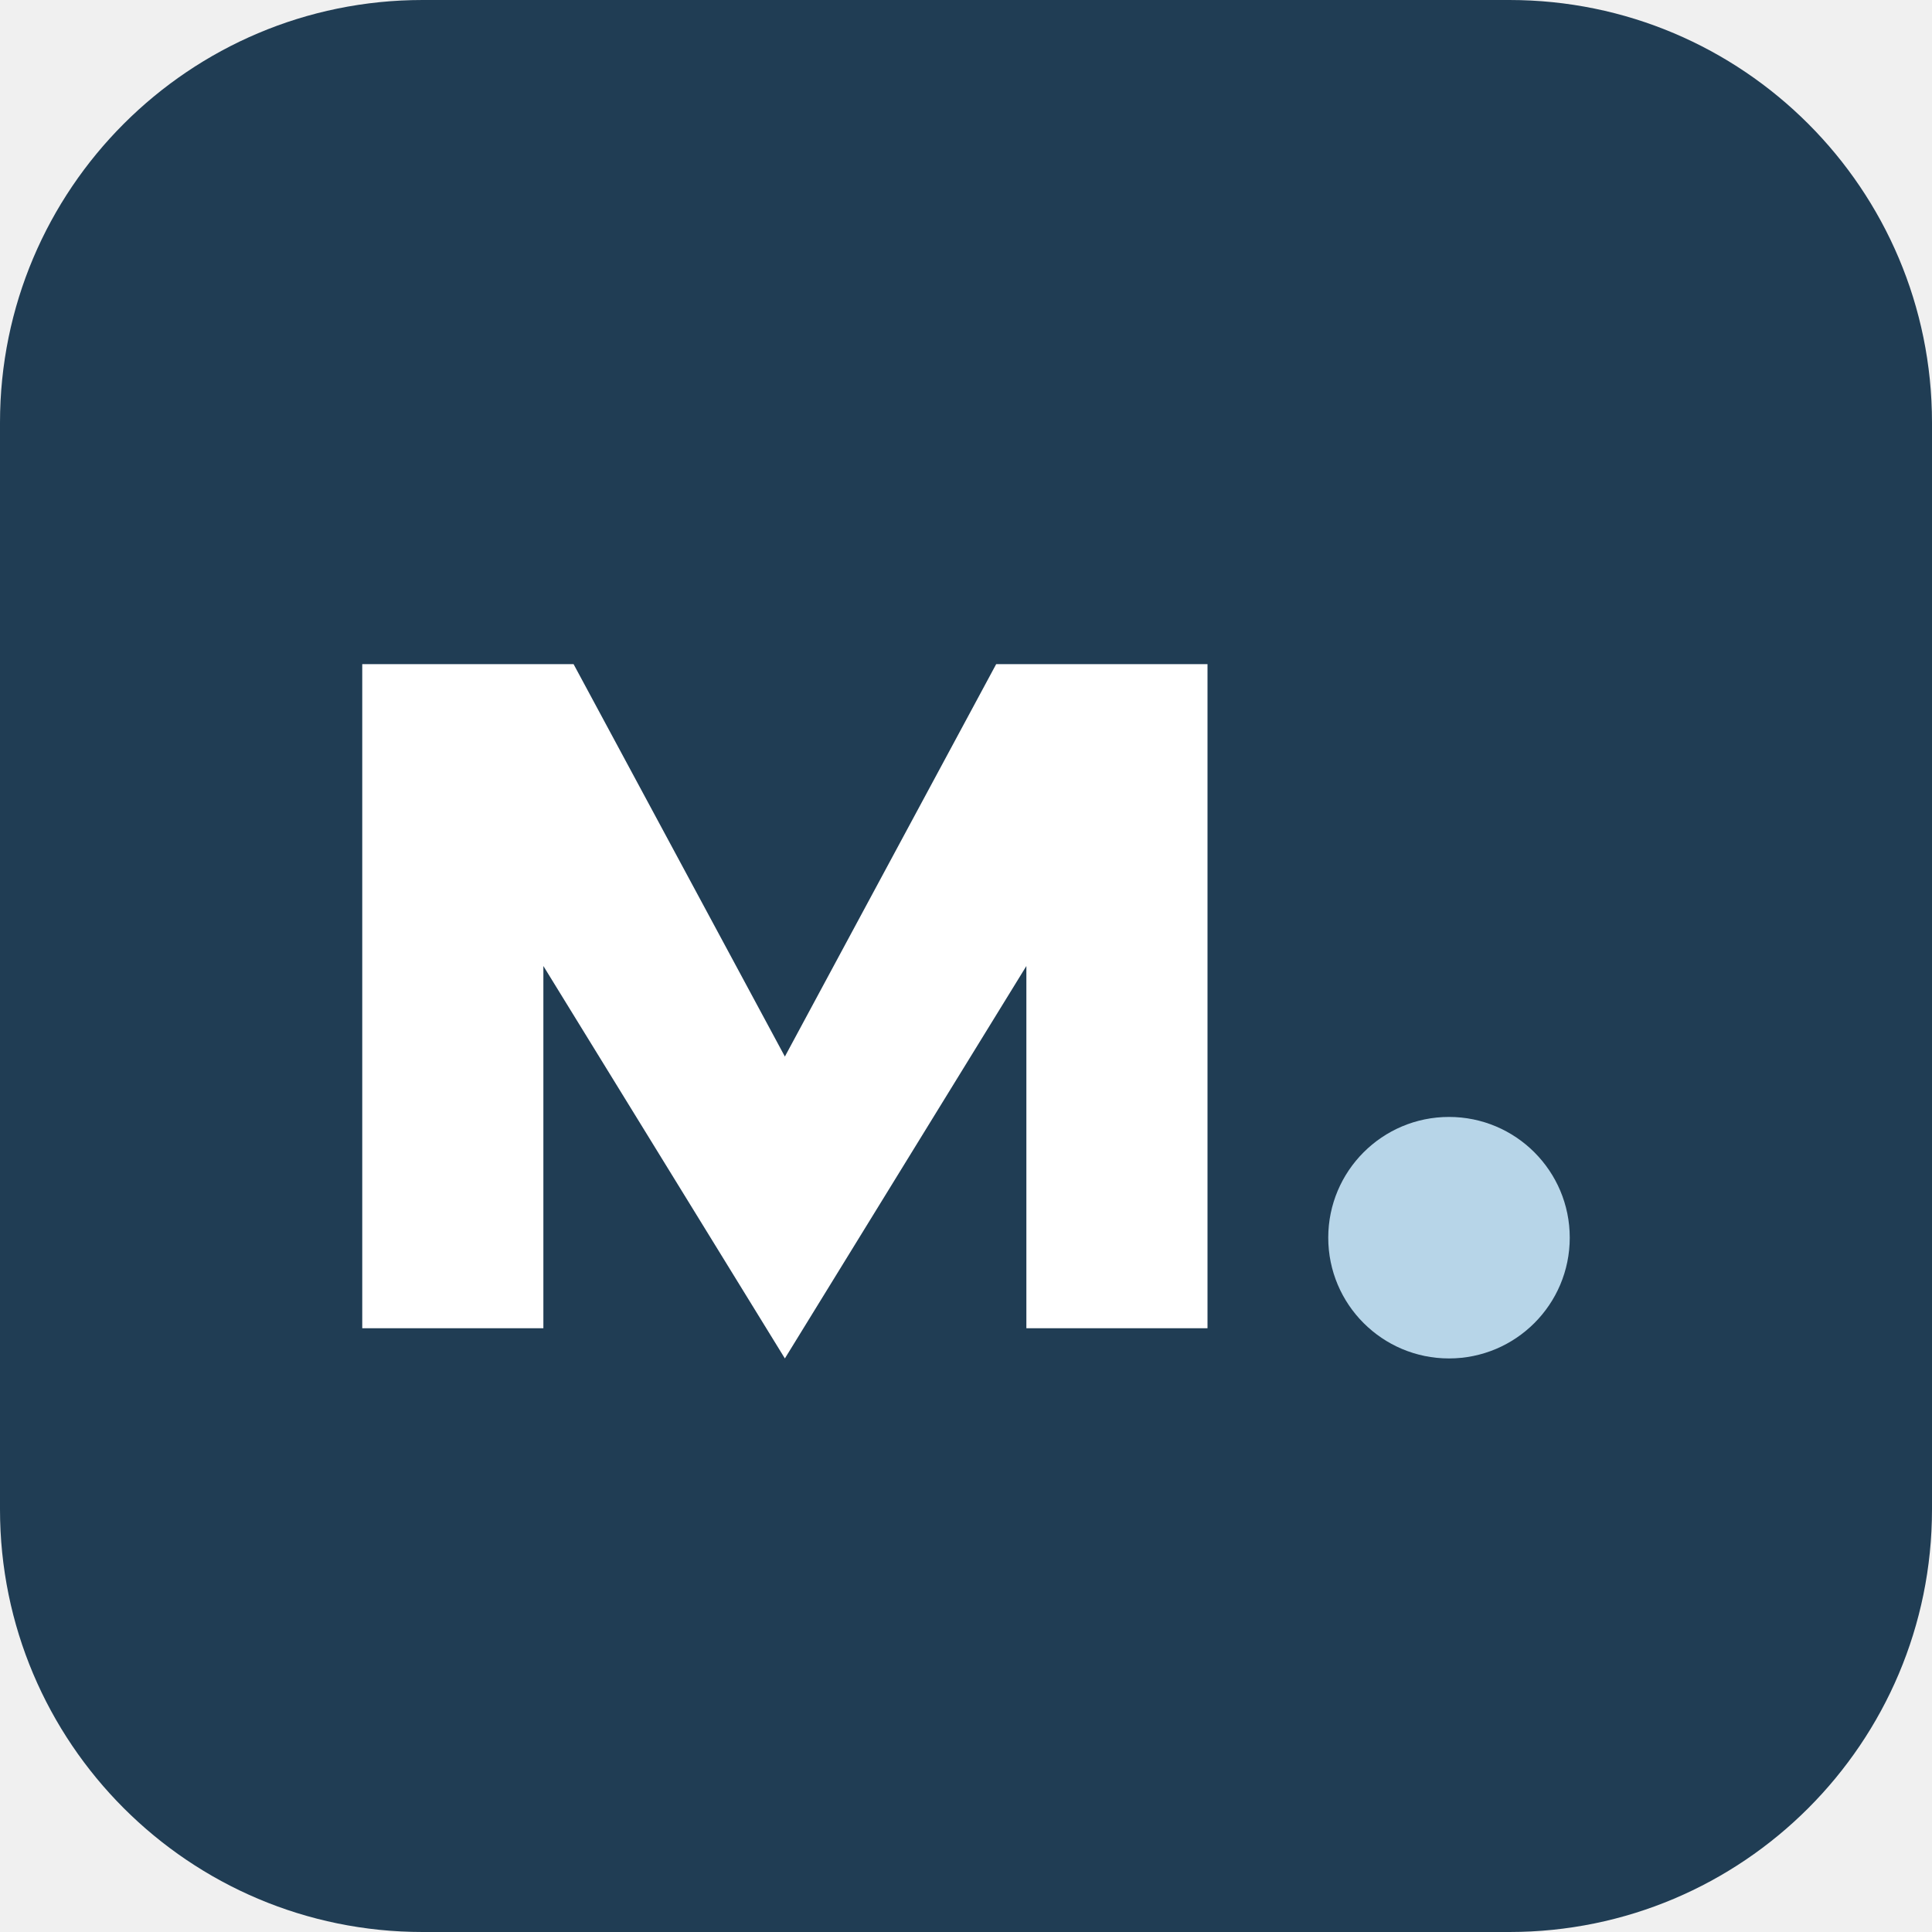
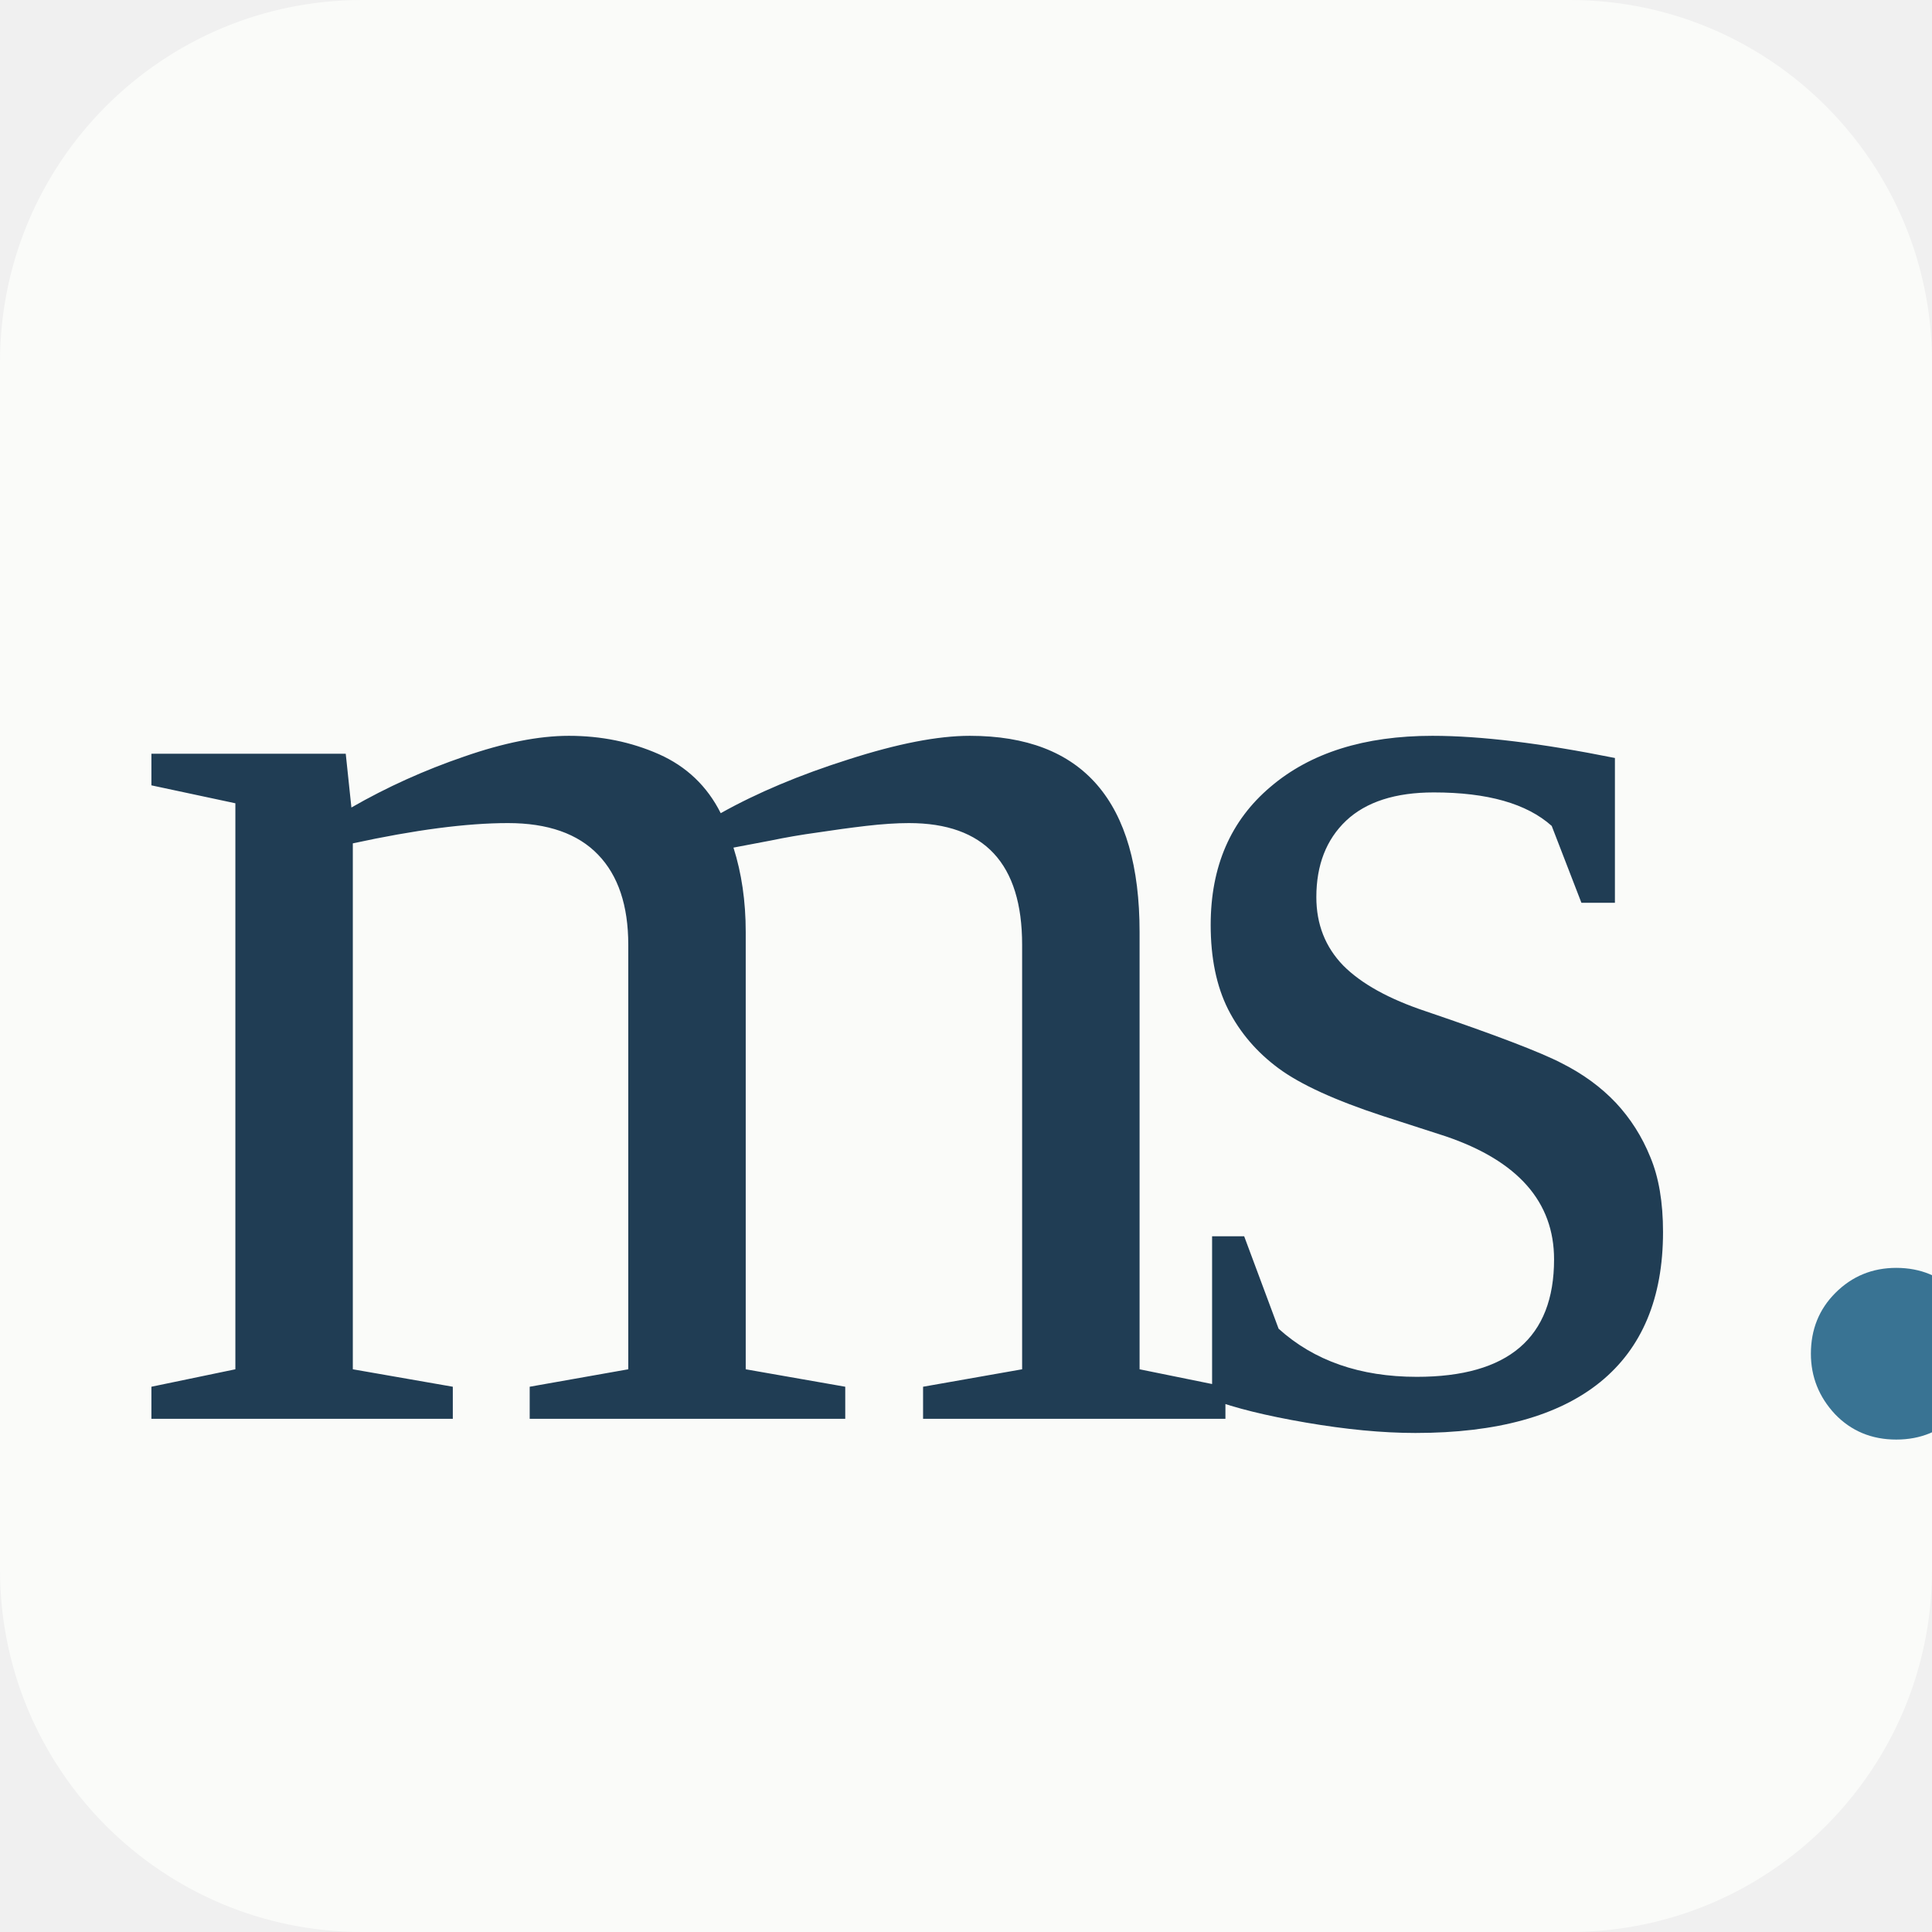
- <svg xmlns="http://www.w3.org/2000/svg" viewBox="0 0 64 64">
-   <rect width="64" height="64" rx="14" fill="#203d54" />
-   <path d="M12 44V22h7l7 13 7-13h7v22h-6V32l-8 13-8-13v12Z" fill="#fff" />
-   <circle cx="48" cy="41" r="4" fill="#b7d5e8" />
+ <svg xmlns="http://www.w3.org/2000/svg" viewBox="0 0 64 64" role="img" aria-labelledby="title">
+   <rect width="64" height="64" rx="12" fill="#fafbf9" />
+   <text x="4" y="47" font-family="Georgia, 'Times New Roman', serif" font-size="48" font-weight="400" letter-spacing="-3.2" textLength="56" lengthAdjust="spacingAndGlyphs" fill="#203d54">ms<tspan fill="#397393">.</tspan>
+   </text>
</svg>
